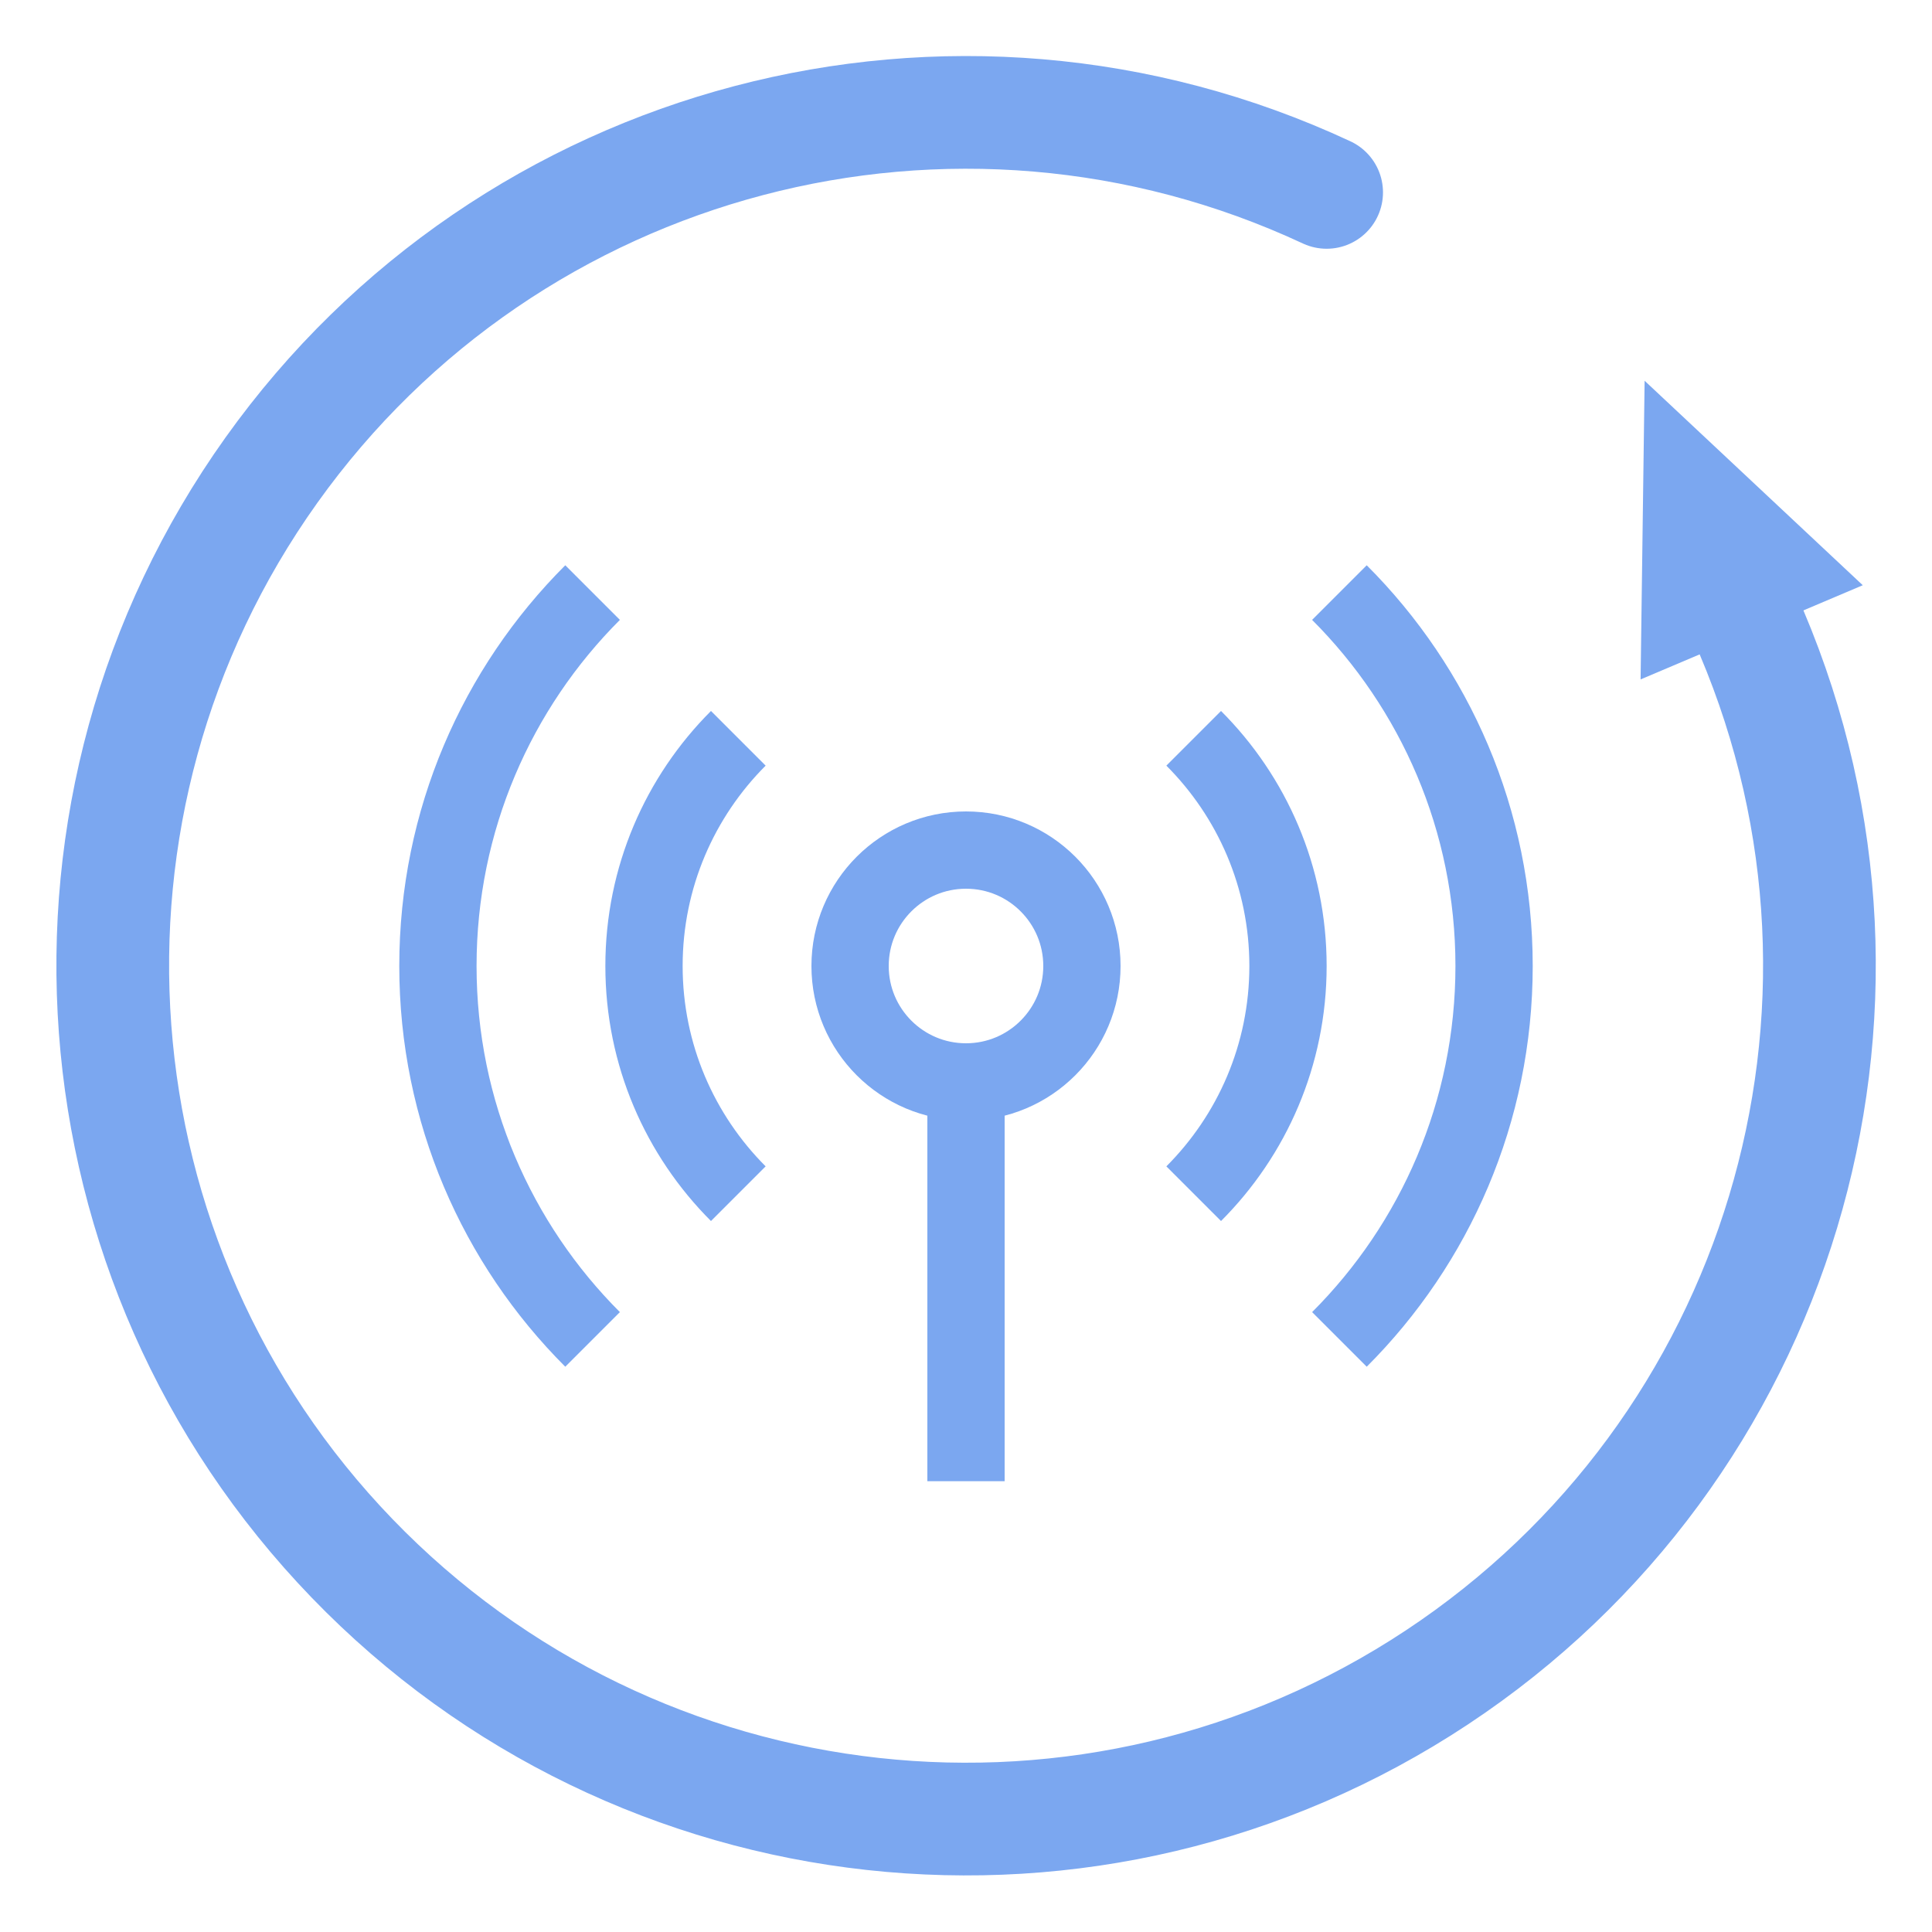
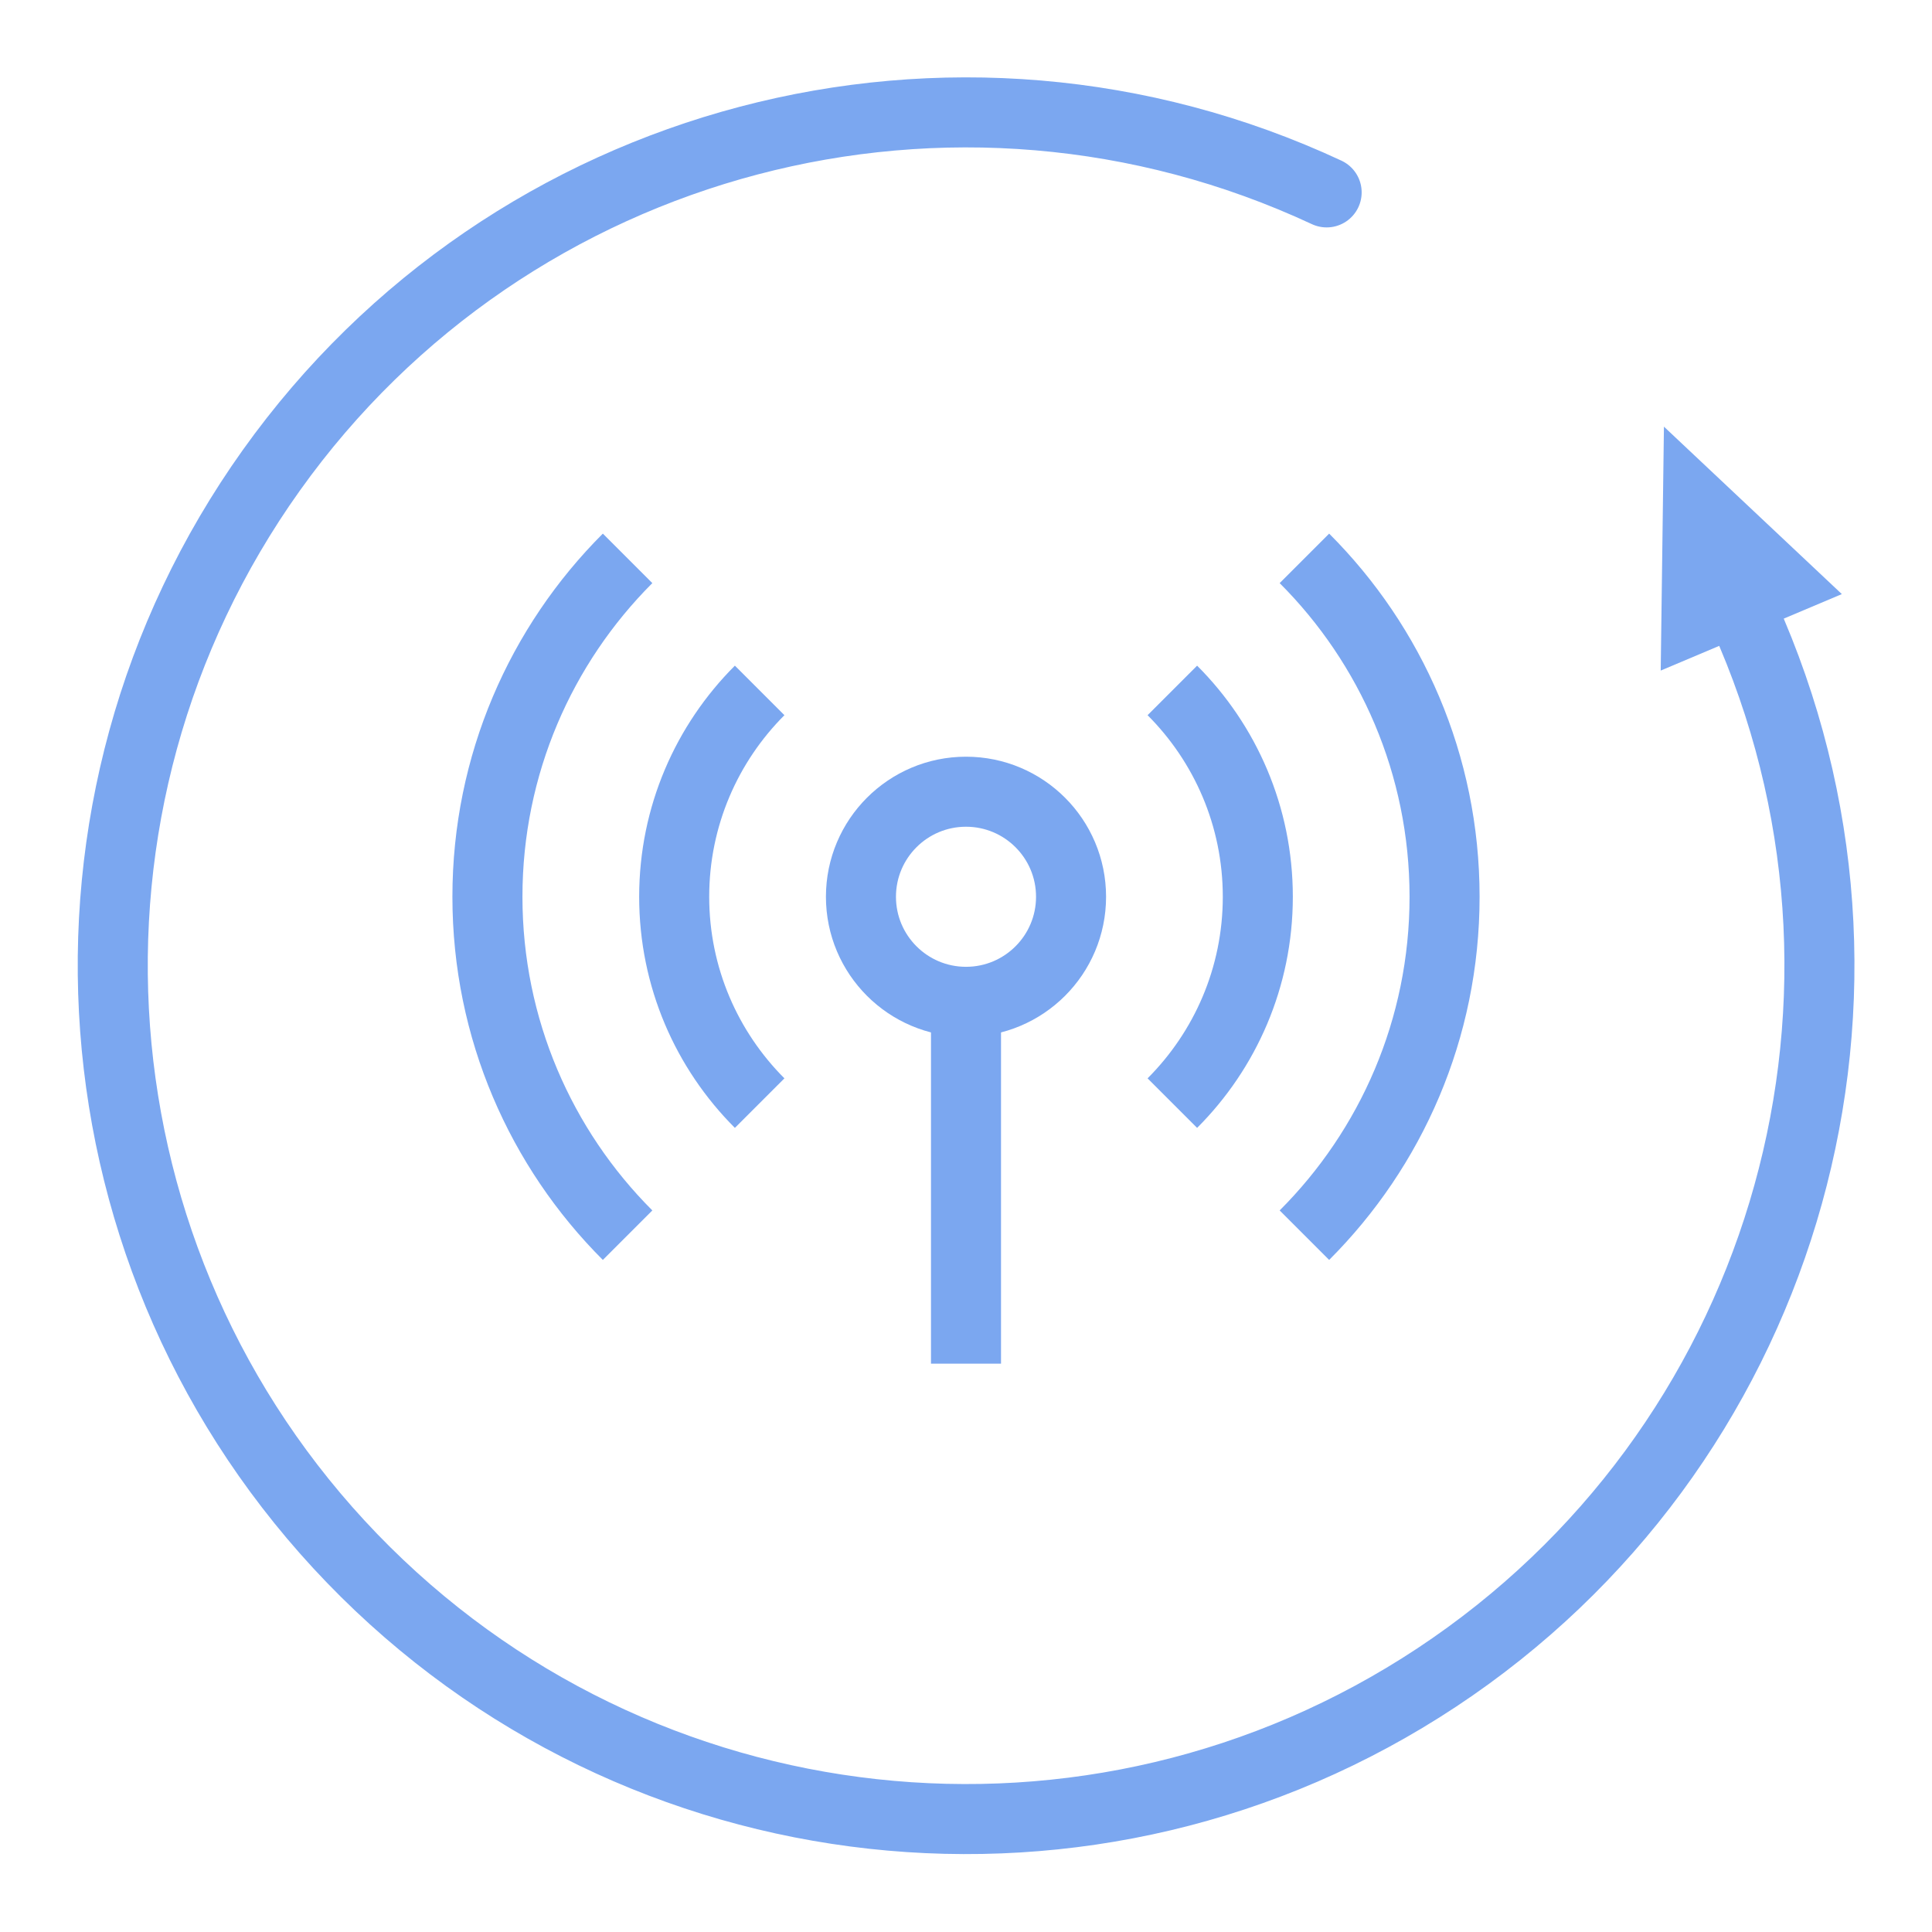
<svg xmlns="http://www.w3.org/2000/svg" viewBox="0 0 24 24" fill="none">
-   <g transform="translate(4.32 4.32) scale(0.64)">
+   <g transform="translate(5.04 4.18) scale(0.58)">
    <path d="M5.282 5.282C3.563 7.001 2.5 9.377 2.5 12C2.5 14.623 3.563 16.999 5.282 18.718L4.222 19.778C2.231 17.788 1 15.038 1 12C1 8.962 2.231 6.212 4.222 4.222L5.282 5.282ZM19.778 4.222C21.769 6.212 23 8.962 23 12C23 15.038 21.769 17.788 19.778 19.778L18.718 18.718C20.437 16.999 21.5 14.623 21.5 12C21.5 9.377 20.437 7.001 18.718 5.282L19.778 4.222ZM8.111 8.111C7.116 9.107 6.5 10.481 6.5 12C6.5 13.519 7.116 14.893 8.111 15.889L7.05 16.95C5.783 15.683 5 13.933 5 12C5 10.067 5.783 8.317 7.05 7.05L8.111 8.111ZM16.95 7.05C18.217 8.317 19 10.067 19 12C19 13.933 18.217 15.683 16.95 16.95L15.889 15.889C16.884 14.893 17.5 13.519 17.5 12C17.5 10.481 16.884 9.107 15.889 8.111L16.95 7.05Z" fill="#7BA7F0" />
    <circle cx="12" cy="12" r="2.25" stroke="#7BA7F0" stroke-width="1.5" />
    <path d="M12 14.25V22" stroke="#7BA7F0" stroke-width="1.5" />
  </g>
-   <path d="M16.48 2.39A10.6 10.6 0 1 0 21.76 7.86" stroke="#7BA7F0" stroke-width="1.4" stroke-linecap="round" />
-   <path d="M20.43 4.73L23.14 7.27L20.38 8.44Z" fill="#7BA7F0" />
+   <path d="M16.48 2.39A10.6 10.6 0 1 0 21.76 7.86" stroke="#7BA7F0" stroke-width="0.87" stroke-linecap="round" />
+   <path d="M20.67 5.30L22.88 7.38L20.63 8.33Z" fill="#7BA7F0" />
</svg>
